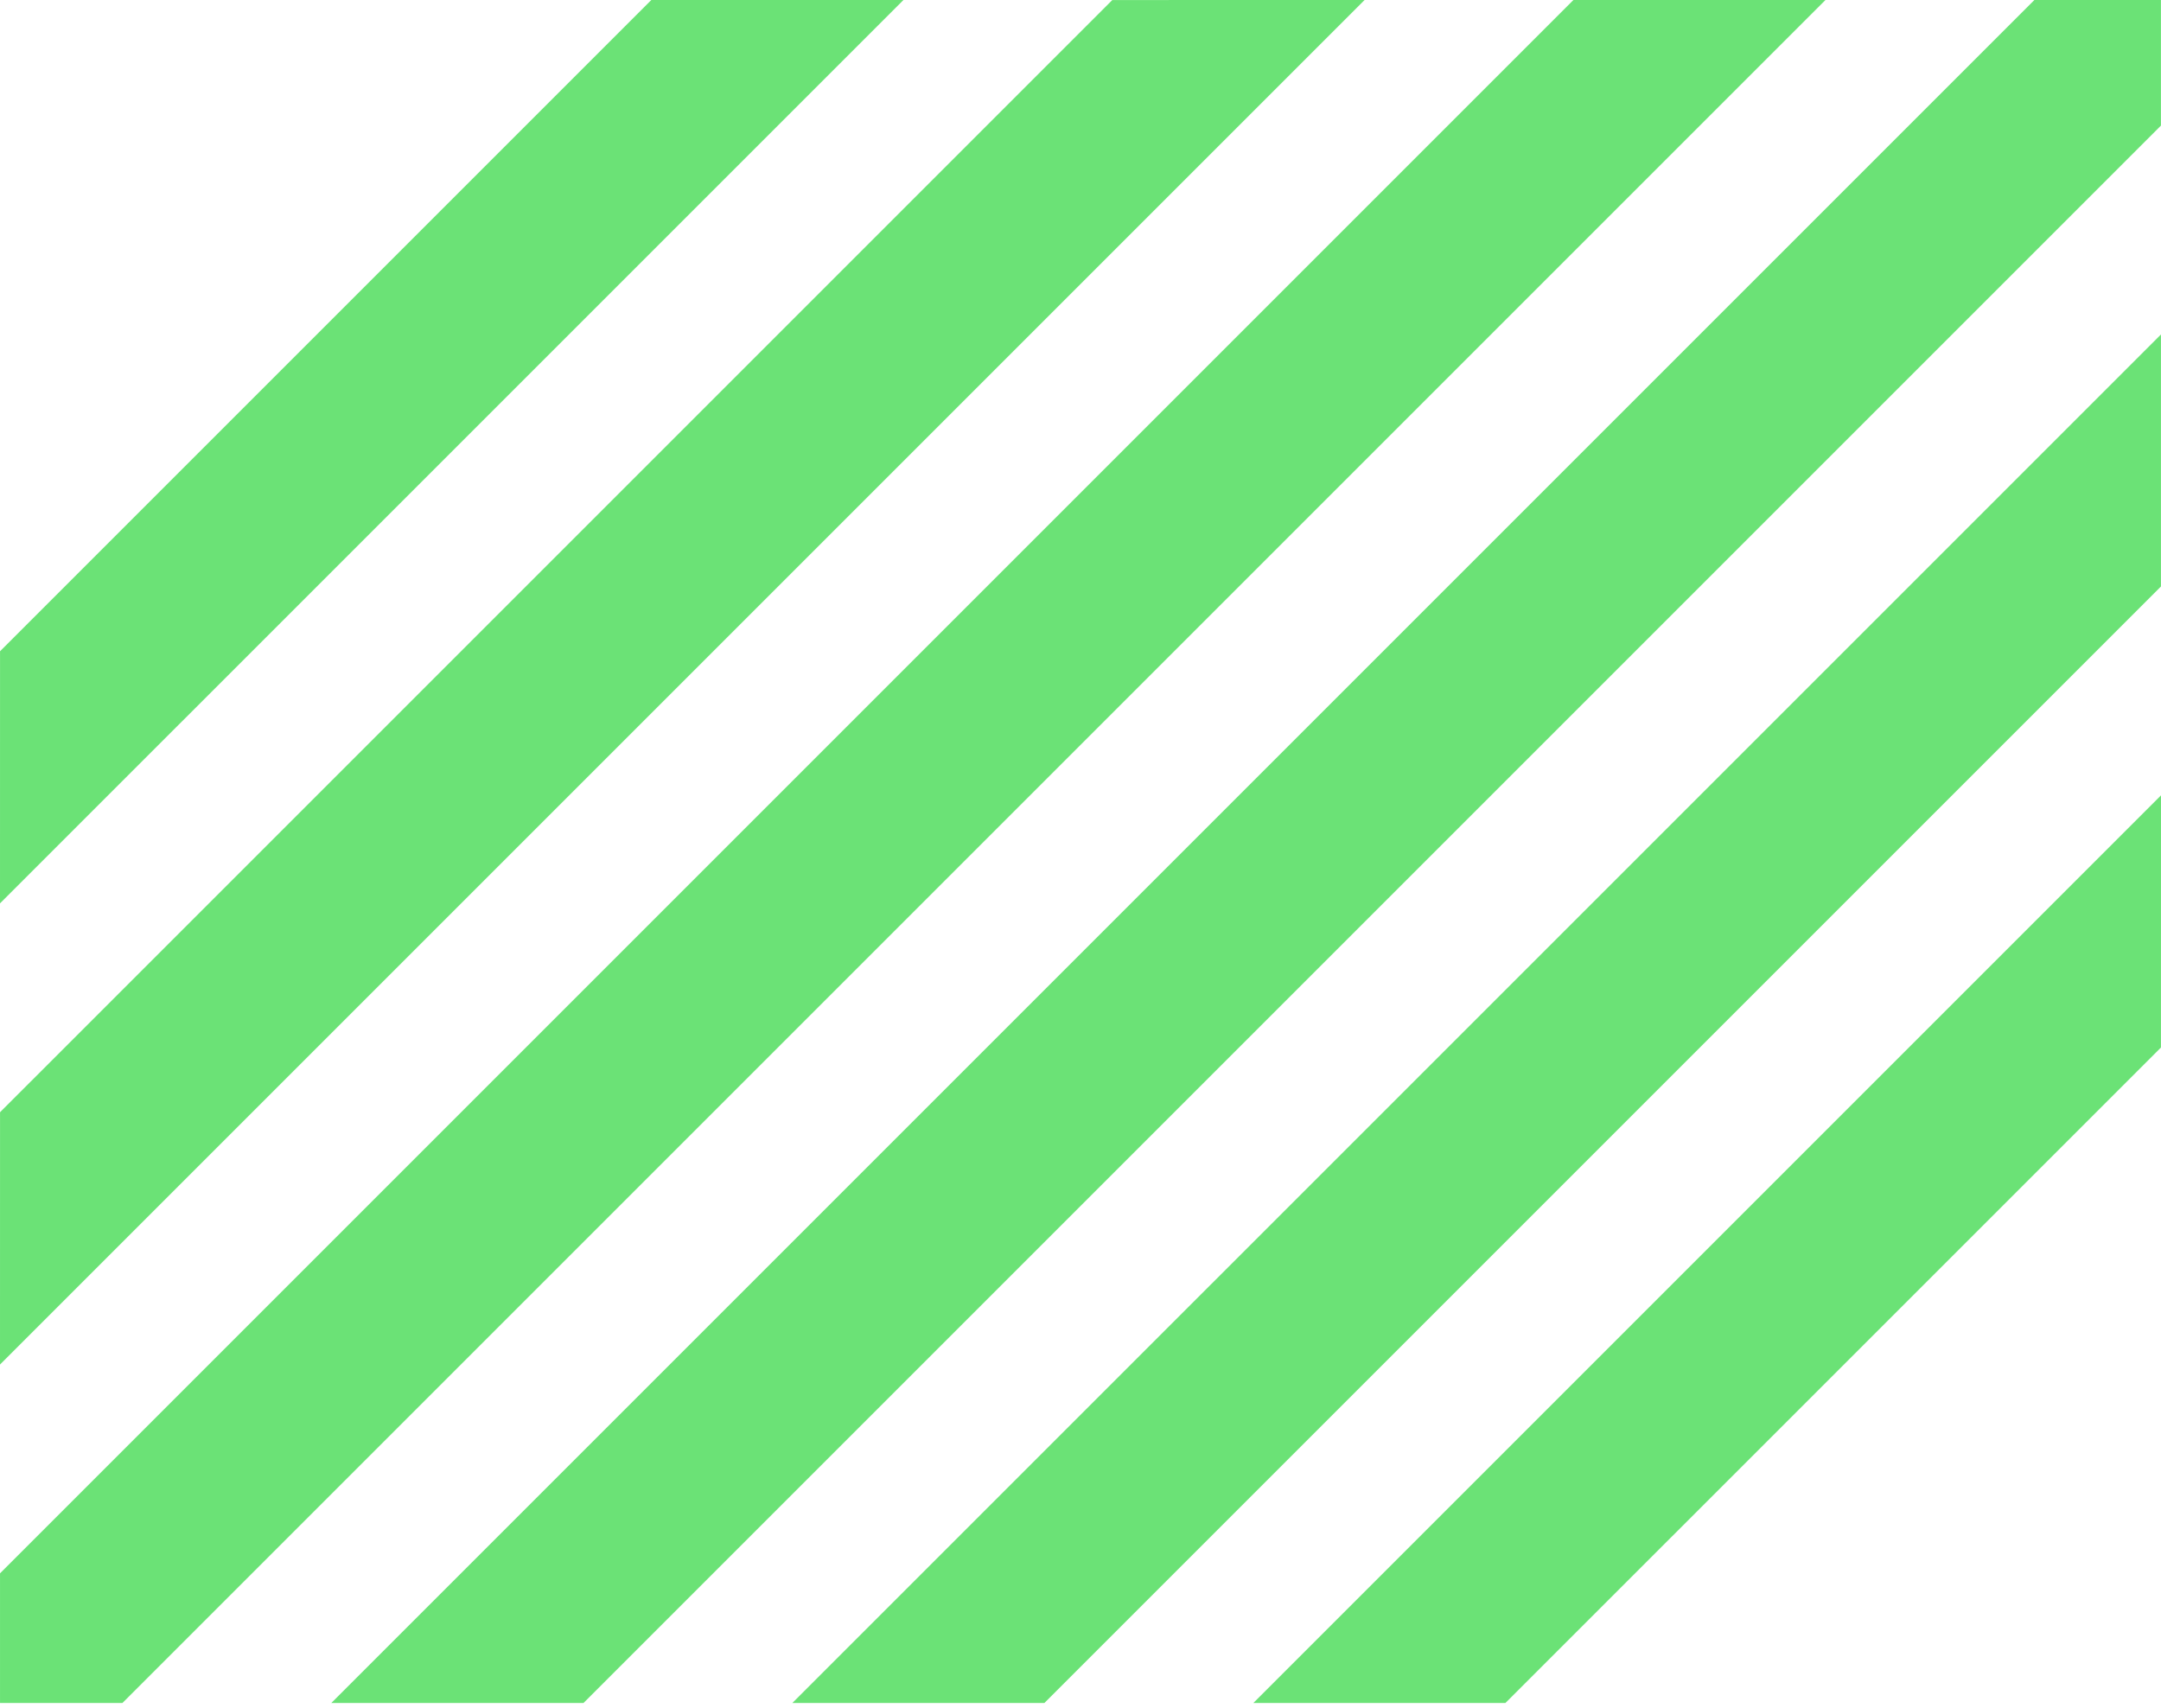
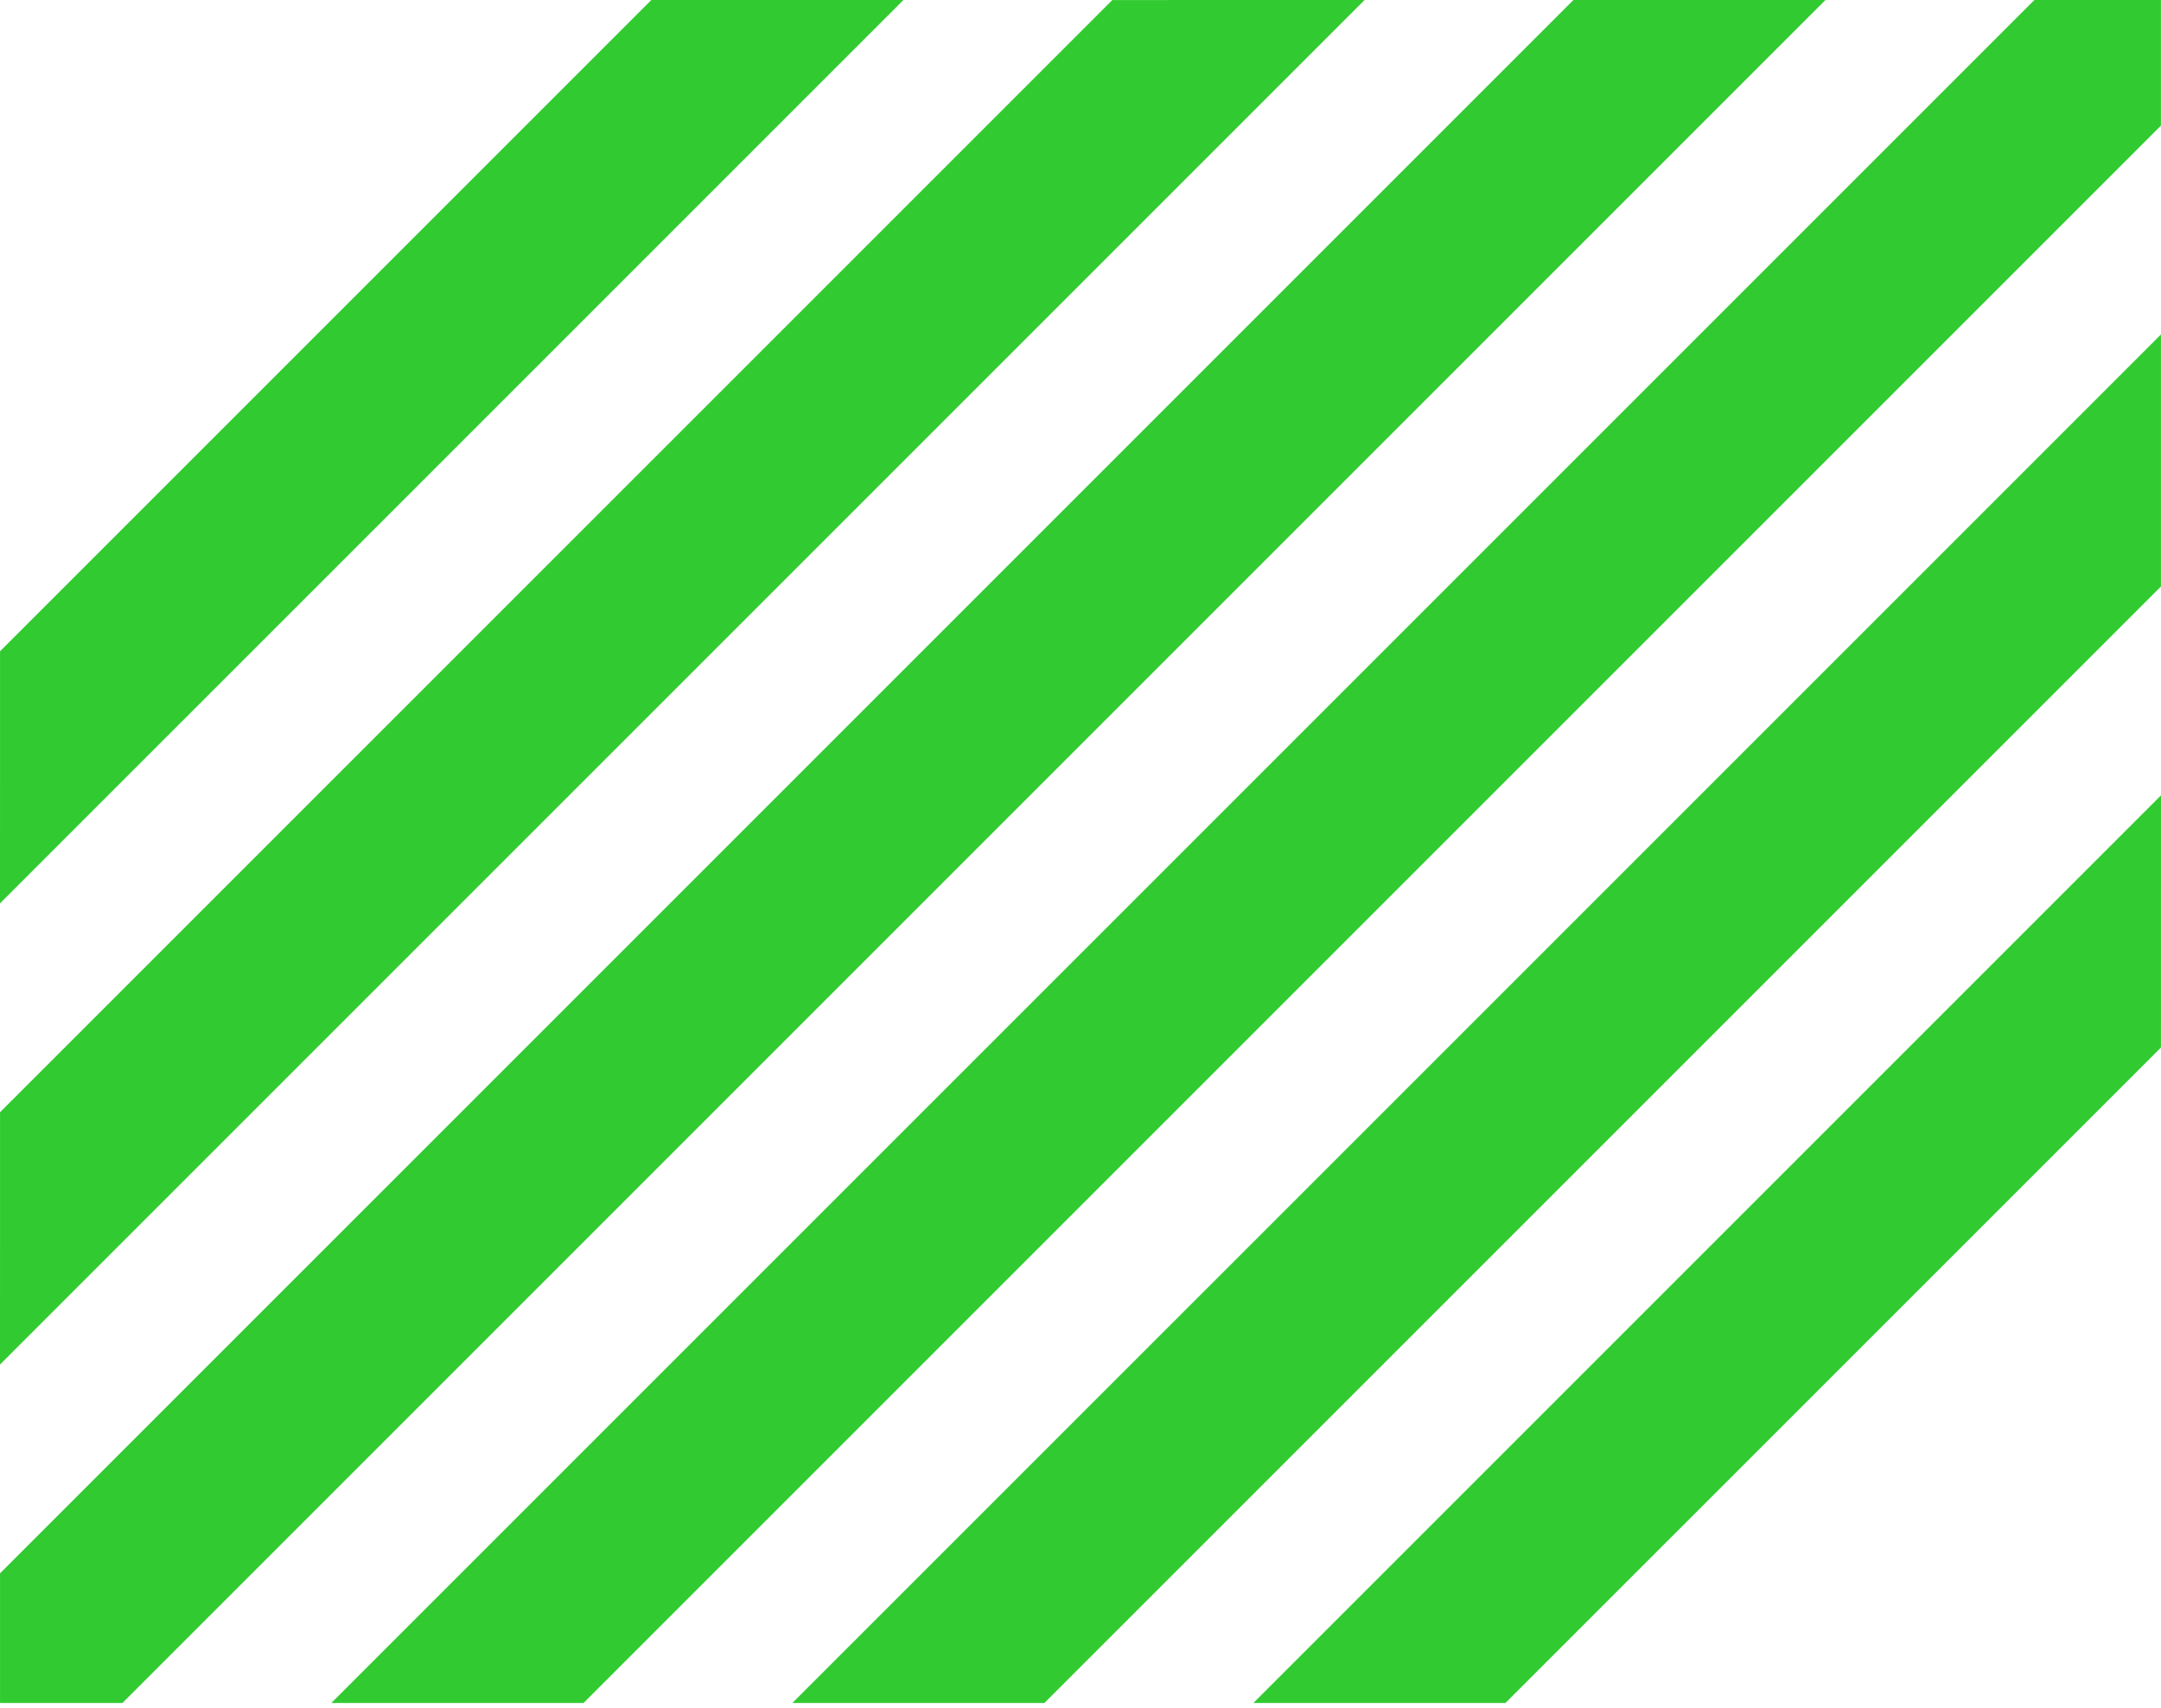
<svg xmlns="http://www.w3.org/2000/svg" width="300" height="237" viewBox="0 0 300 237" fill="none">
  <path d="M282.422 0.002L45.996 236.423H81.004L299.993 17.434V0.002H282.422Z" class="favicon" />
  <path d="M109.998 236.425H144.985L299.995 81.42V46.433L109.998 236.425Z" class="favicon" />
  <path d="M173.993 236.425H208.99L299.995 145.426L300 110.418L173.993 236.425Z" class="favicon" />
  <path d="M90.416 0.002L0.005 90.412L0 125.415L125.419 0.002H90.416Z" class="favicon" />
  <path d="M0.005 154.411L154.416 0.005L189.439 -5.69824e-05L0 189.439L0.005 154.411Z" class="favicon" />
  <path d="M218.425 0.003L0.003 218.424V236.424H16.996L253.417 0.003H218.425Z" class="favicon" />
  <style>
.favicon {
-   fill: #6BE276;
+   fill: #31CB31;
}
+ 
@media (prefers-color-scheme: light) {
  .favicon {
-     fill: #8F4FF8;
+     fill: #1E7C1E;
  }
}
</style>
</svg>
